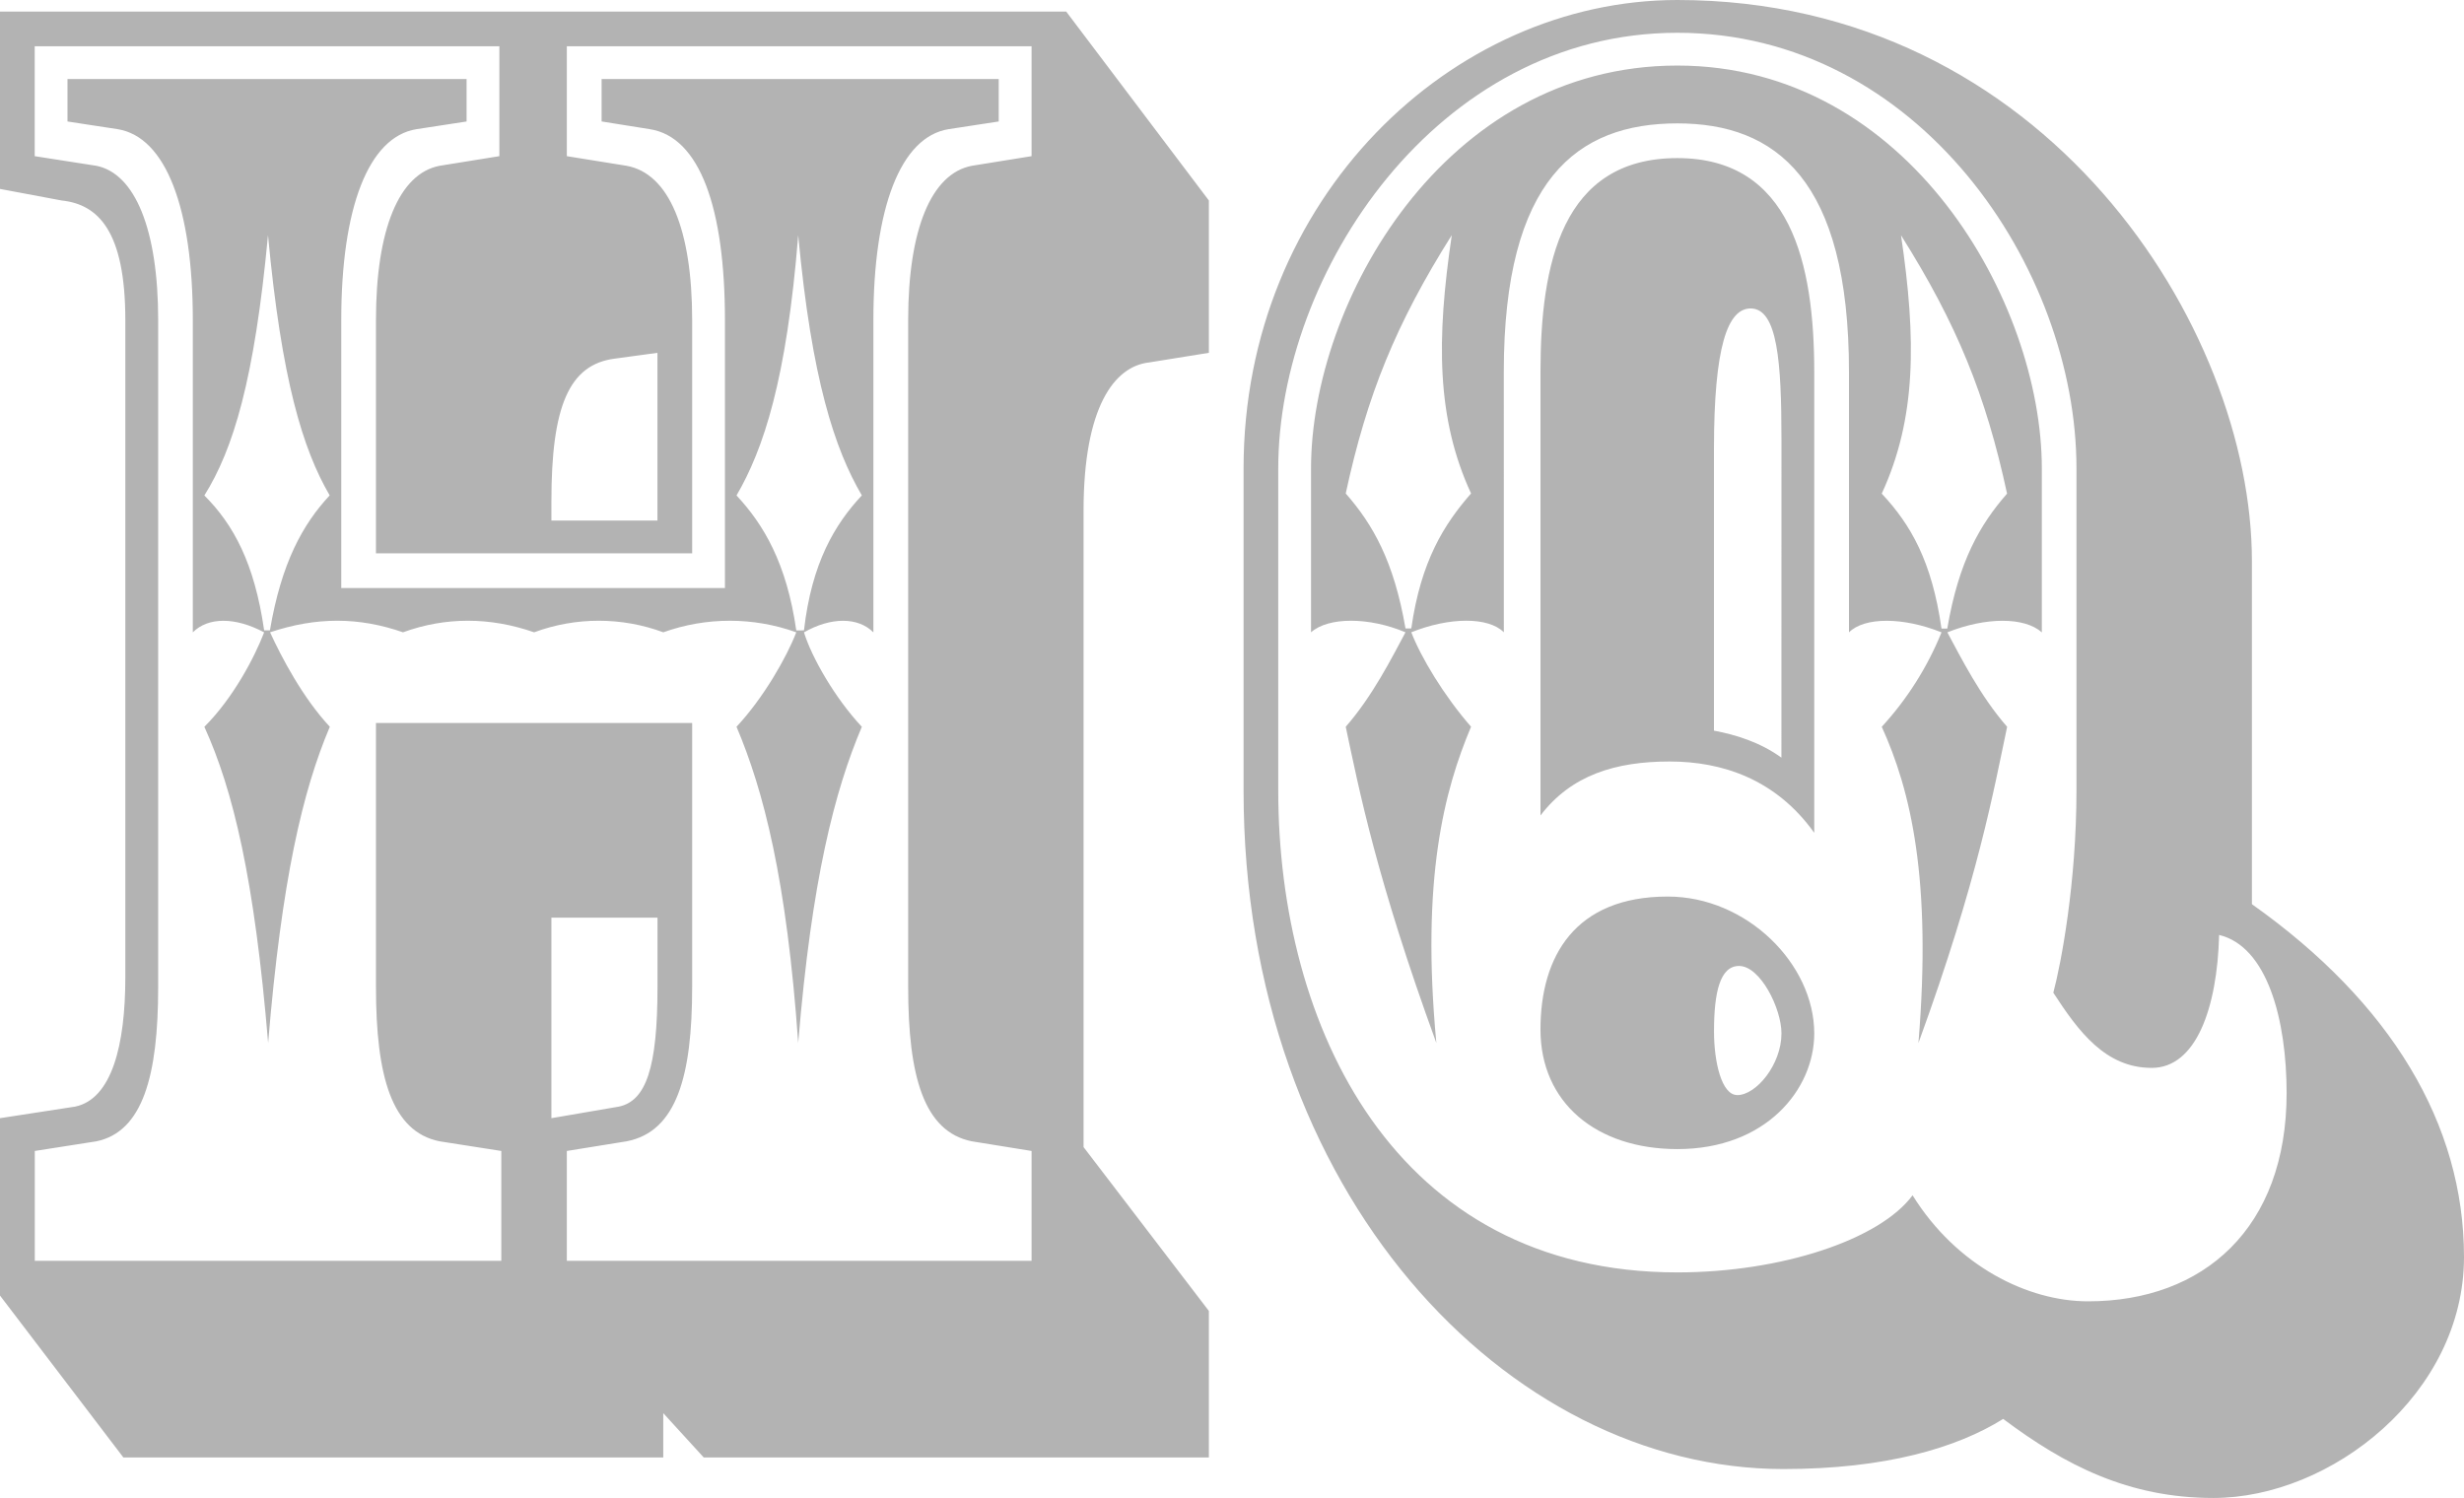
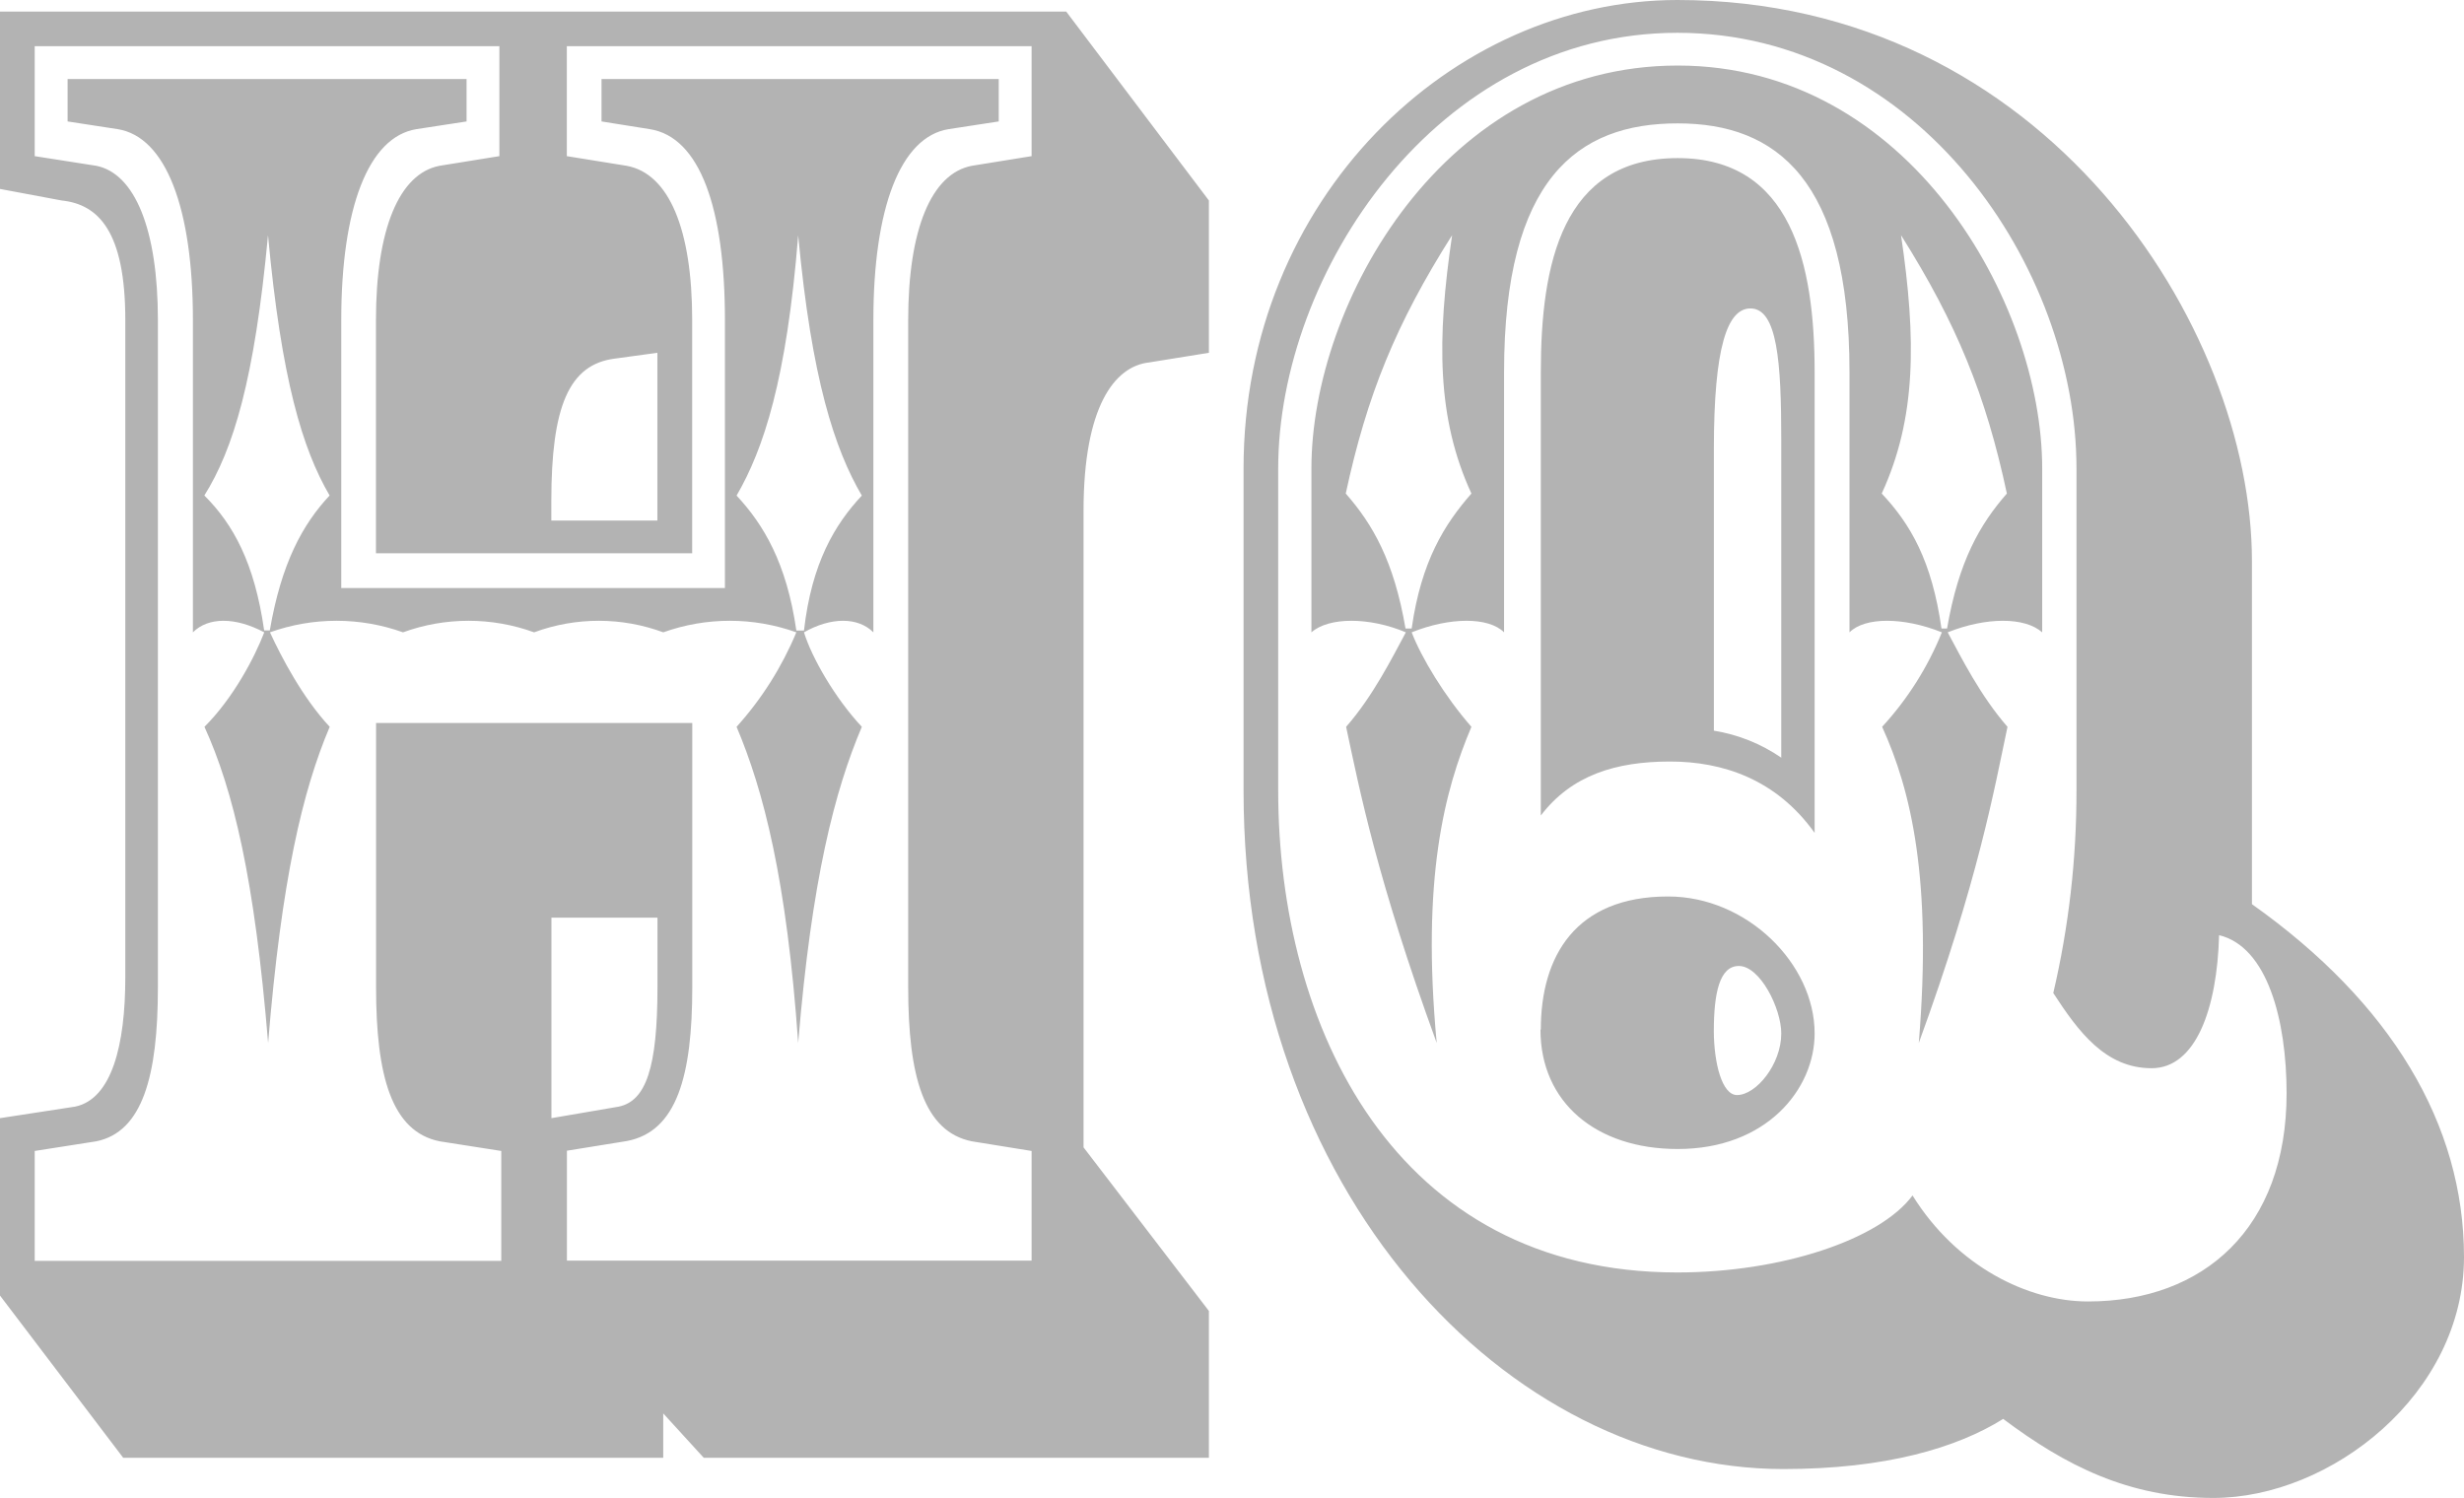
- <svg xmlns="http://www.w3.org/2000/svg" width="1074.87" height="653.51" viewBox="0 0 1074.87 653.51">
+ <svg xmlns="http://www.w3.org/2000/svg" viewBox="0 0 480 291.83" width="480" height="291.83">
  <defs>
-     <style>.cls-1{fill:#b3b3b3}</style>
+     <style>.a1fc6d29-4505-4e79-8329-40d1f1dc3f52{fill:#b3b3b3}</style>
  </defs>
-   <g id="Layer_2">
-     <path id="Layer_1-2" d="M54.67 139.62c0-38.69-11.78-50.47-27.76-52.15L0 82.42V5.05h465.11l62.24 82.42v66.45l-26.08 4.2c-15.13 1.68-28.59 19.34-28.59 64.76v277.55l54.67 71.49v63.93H307l-17.67-19.35v19.35H53.83L0 565.2v-77.38l32.8-5.05c16-3.36 21.87-26.91 21.87-56.35zm109.34 0c0-39.53 10.09-63.92 27.75-67.29l26.08-4.2V20.19H15.14v47.94l26.91 4.2C58.88 75.7 69 100.09 69 139.62v291c0 38.69-6.73 63.09-26.92 67.29l-26.91 4.21v47.94h203.51v-47.94l-26.92-4.21c-21-4.2-27.75-28.6-27.75-67.29V315.4h137.93v115.22c0 38.69-6.73 63.09-28.59 67.29l-26.08 4.21v47.94H450v-47.94l-26.07-4.21c-21-4.2-27.76-28.6-27.76-67.29v-291c0-39.53 10.09-63.92 27.76-67.29l26.07-4.2V20.19H247.27v47.94l26.08 4.2c18.5 3.37 28.59 27.76 28.59 67.29v101.77H164zM435.67 34.48V53l-21.87 3.35c-21 3.37-32.8 34.49-32.8 83.27v136.25c-6.73-6.73-18.5-6.73-30.28 0 3.37 10.93 13.46 28.6 25.24 41.21-11.78 27.76-21.87 66.45-27.76 137.92-5.05-71.49-15.14-110.18-26.91-137.94 11.77-12.61 21.86-30.28 26.07-41.21a85.92 85.92 0 0 0-58 0 81.16 81.16 0 0 0-56.35 0c-19.35-6.73-38.69-6.73-57.2 0-19.34-6.73-37.85-6.73-58 0 5 10.93 14.3 28.6 26.07 41.21-11.77 27.76-21 66.45-26.91 137.94-5.97-71.47-15.2-110.16-27.82-137.92 12.62-12.61 21.87-30.28 26.08-41.21-12.62-6.73-24.4-6.73-31.12 0V139.62c0-48.78-11.78-79.9-32.8-83.27L29.44 53V34.48h174.1V53l-21.87 3.36c-21 3.37-32.8 34.49-32.8 83.27v116.9h167.37V139.62c0-48.78-10.93-79.9-32.8-83.27l-21-3.36V34.48zM117.75 275c5-29.44 14.3-46.26 26.07-58.88-11.77-20.18-21-50.46-26.91-113.54C111 165.69 101.77 196 89.15 216.15c12.62 12.62 21.85 29.44 26.08 58.85zm169.05-47.91v-73.17l-18.5 2.52c-20.19 2.52-27.76 21-27.76 62.24v8.41zm-46.26 260.73l29.46-5.05c11.78-2.52 16.82-16.82 16.82-52.15v-30.27h-46.28zM350.72 275c3.37-29.44 13.46-46.26 25.24-58.88-11.78-20.12-21.87-50.43-27.76-113.51-5.05 63.08-15.14 93.36-26.91 113.54 11.77 12.62 21.86 29.44 26.07 58.88zm191.76-70.62C542.48 86.63 633.31 0 731.71 0c160.65 0 250.64 143 250.64 244.75v149.71c60.56 42.89 92.52 95.88 92.52 153.92 0 59.71-58 105.13-109.34 105.13-37 0-64.76-14.3-91.68-34.49-20.18 12.62-51.3 21.87-95.88 21.87-120.27 0-235.49-120.27-235.49-296zm15.13 140.46c0 102.61 50.47 210.26 174.1 210.26 45.42 0 88.32-14.3 102.61-33.64 19.35 31.12 50.47 46.26 76.54 46.26 50.47 0 86.63-32 86.63-90.84 0-32-8.41-63.92-29.44-69-.84 32-10.09 58-29.43 58-20.19 0-32-16-42.9-32.8 3.37-12.62 10.1-47.94 10.1-88.31V204.38c0-87.47-69-190.08-174.11-190.08s-174.1 105.13-174.1 190.08zm98.41-69c-6.73-6.73-23.55-6.73-40.37 0 4.2 10.93 14.3 27.75 26.07 41.21C630 344.84 619.85 383.53 626.58 455c-26.07-71.49-33.64-110.18-39.53-137.94 11.78-13.46 20.19-30.28 26.07-41.21-16-6.73-33.64-6.73-41.21 0v-71.47c0-72.33 58-175.78 159.8-175.78 100.93 0 159 103.45 159 175.78v71.49c-7.57-6.73-24.39-6.73-41.22 0 5.89 10.93 14.3 27.75 26.08 41.21-5.89 27.76-12.62 66.45-38.69 137.94 5.89-71.49-3.37-110.18-16-137.94a137.41 137.41 0 0 0 26.07-41.21c-16.82-6.73-33.64-6.73-40.37 0V162.33c0-84.11-32-108.5-74.86-108.5C688 53.83 656 78.22 656 162.33zm-40.37-1.68c4.2-29.44 14.3-45.42 26.07-58.88-15.14-32.8-15.14-67.28-8.41-112.7-24.39 38.69-37 69.81-46.26 112.7 11.78 13.46 21 29.44 26.07 58.88zM672 162.33c0-47.1 9.25-93.36 59.71-93.36 49.63 0 59.72 46.26 59.72 93.36v201c-16.82-23.55-40.37-31.12-63.08-31.12-23.55 0-42.89 5.89-56.35 23.55zm0 286.8c0-32 15.14-58 55.51-58 34.48 0 63.92 29.43 63.92 59.71 0 24.39-21 50.47-59.72 50.47-35.32-.03-59.71-20.22-59.71-52.18zm105.13-257.37c0-33.64-1.68-57.19-13.45-57.19-10.1 0-16 16.82-16 61.4v122.79c9.25 1.69 20.18 5.05 29.43 11.78zm-19.34 286c8.41 0 19.34-13.45 19.34-26.91 0-10.93-9.25-29.44-18.5-29.44-8.41 0-10.93 11.78-10.93 28.6 0 13.42 3.36 27.71 10.09 27.71zm91.67-203.53c5-29.44 14.3-45.42 26.08-58.88-9.25-42.89-21.87-74-46.26-112.7 6.73 45.42 6.73 79.9-8.41 112.7 12.61 13.46 21.87 29.44 26.07 58.88z" class="cls-1" />
+   <g id="e7464fa1-ad49-4e2d-bc9f-d007bcc6bc99">
+     <path id="e6a2e5f7-775e-4471-8986-55a800416e66" d="M24.41 62.35c0-17.28-5.25-22.54-12.39-23.29L0 36.81V2.25h207.7l27.8 36.81v29.67l-11.65 1.88c-6.76.75-12.77 8.64-12.77 28.92v124l24.42 31.87V284h-98.41l-7.89-8.64V284H24L0 252.4v-34.56l14.65-2.25c7.13-1.5 9.76-12 9.76-25.17zm48.83 0c0-17.65 4.51-28.55 12.39-30.05l11.65-1.88V9H6.76v21.42l12 1.88c7.51 1.5 12 12.4 12 30.05v130c0 17.28-3 28.17-12 30l-12 1.88v21.41h90.89v-21.41l-12-1.88c-9.38-1.88-12.39-12.77-12.39-30v-51.5h61.6v51.45c0 17.28-3 28.17-12.77 30l-11.65 1.88v21.41h90.52v-21.36l-11.64-1.88c-9.39-1.88-12.4-12.77-12.4-30v-130c0-17.65 4.51-28.55 12.4-30.05l11.64-1.88V9h-90.54v21.42l11.65 1.88c8.26 1.5 12.77 12.4 12.77 30.05v45.44h-61.6zM194.56 15.4v8.26l-9.77 1.5c-9.39 1.51-14.65 15.4-14.65 37.19v60.84c-3-3-8.26-3-13.52 0 1.5 4.89 6 12.77 11.27 18.41-5.26 12.39-9.77 29.67-12.4 61.59-2.25-31.92-6.76-49.2-12-61.59a64.62 64.62 0 0 0 11.64-18.41 38.45 38.45 0 0 0-25.92 0 36.29 36.29 0 0 0-25.16 0 37.36 37.36 0 0 0-25.54 0 38.45 38.45 0 0 0-25.92 0C54.84 128.08 59 136 64.23 141.6c-5.26 12.39-9.39 29.67-12 61.59-2.63-31.92-6.76-49.2-12.4-61.59 5.64-5.64 9.77-13.52 11.65-18.41-5.64-3-10.9-3-13.9 0V62.35c0-21.79-5.26-35.68-14.65-37.19l-9.76-1.5V15.4h77.72v8.26l-9.76 1.5c-9.39 1.51-14.65 15.4-14.65 37.19v52.21h74.74V62.35c0-21.79-4.88-35.68-14.65-37.19l-9.39-1.5V15.4zm-142 107.42c2.26-13.15 6.39-20.66 11.65-26.29-5.26-9-9.39-22.54-12-50.71-2.63 28.18-6.76 41.69-12.4 50.71 5.64 5.63 9.77 13.14 11.65 26.29zm75.5-21.41V68.73l-8.27 1.13c-9 1.13-12.39 9.39-12.39 27.79v3.76zm-20.64 116.43l13.14-2.25c5.26-1.13 7.52-7.51 7.52-23.29v-13.52h-20.66zm49.2-95c1.5-13.15 6-20.66 11.27-26.29-5.26-9-9.77-22.54-12.4-50.71-2.25 28.17-6.76 41.69-12 50.71 5.25 5.63 9.76 13.14 11.64 26.29zm85.63-31.57C242.25 38.69 282.81 0 326.76 0c71.74 0 111.93 63.85 111.93 109.3v66.85C465.73 195.31 480 219 480 244.89c0 26.66-25.92 46.94-48.83 46.94-16.52 0-28.92-6.38-40.94-15.4-9 5.64-22.91 9.77-42.81 9.77-53.71 0-105.17-53.71-105.17-132.21zM249 154c0 45.82 22.54 93.9 77.75 93.9 20.28 0 39.44-6.39 45.82-15 8.64 13.89 22.54 20.65 34.18 20.65 22.54 0 38.69-14.27 38.69-40.56 0-14.27-3.76-28.54-13.15-30.8-.38 14.27-4.51 25.92-13.15 25.92-9 0-14.27-7.14-19.15-14.65a172.25 172.25 0 0 0 4.52-39.46V91.27c0-39.06-30.8-84.88-77.75-84.88S249 53.33 249 91.27zm44-30.81c-3-3-10.52-3-18 0 1.88 4.89 6.38 12.4 11.64 18.41-5.26 12.39-9.76 29.67-6.76 61.59-11.64-31.92-15-49.2-17.65-61.59 5.26-6 9-13.52 11.64-18.41-7.14-3-15-3-18.4 0V91.27c0-32.3 25.91-78.5 71.36-78.5 45.07 0 71 46.2 71 78.5v31.92c-3.38-3-10.9-3-18.41 0 2.63 4.89 6.39 12.4 11.65 18.41-2.63 12.39-5.64 29.67-17.28 61.59 2.63-31.92-1.5-49.2-7.14-61.59a61 61 0 0 0 11.64-18.41c-7.51-3-15-3-18 0v-50.7c0-37.56-14.28-48.45-33.43-48.45C307.23 24 293 34.93 293 72.49zm-18-.75c1.88-13.14 6.38-20.28 11.64-26.29-6.76-14.65-6.76-30.05-3.76-50.33C271.92 63.1 266.29 77 262.16 96.15c5.26 6 9.39 13.15 11.64 26.29zm25.16-49.95c0-21 4.13-41.69 26.67-41.69 22.16 0 26.67 20.66 26.67 41.69v89.77c-7.52-10.52-18-13.9-28.17-13.9-10.52 0-19.16 2.63-25.17 10.52zm0 128.08c0-14.28 6.76-25.92 24.79-25.92 15.4 0 28.55 13.15 28.55 26.67 0 10.89-9.39 22.53-26.67 22.53-15.83 0-26.74-9.01-26.74-23.28zM347 85.64c0-15-.75-25.55-6-25.55-4.51 0-7.13 7.52-7.13 27.42v54.84a32.16 32.16 0 0 1 13.13 5.26zm-8.64 127.7c3.76 0 8.64-6 8.64-12 0-4.89-4.13-13.15-8.26-13.15-3.76 0-4.88 5.26-4.88 12.77.04 6.04 1.54 12.38 4.54 12.38zm40.94-90.9c2.26-13.14 6.39-20.28 11.65-26.29-4.1-19.15-9.73-33.05-20.62-50.33 3 20.28 3 35.68-3.76 50.33 5.64 6 9.77 13.15 11.64 26.29z" class="a1fc6d29-4505-4e79-8329-40d1f1dc3f52" />
  </g>
</svg>
